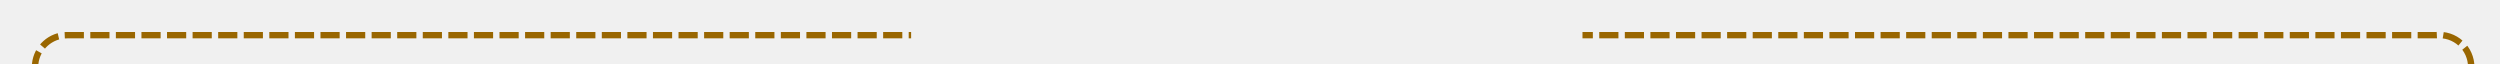
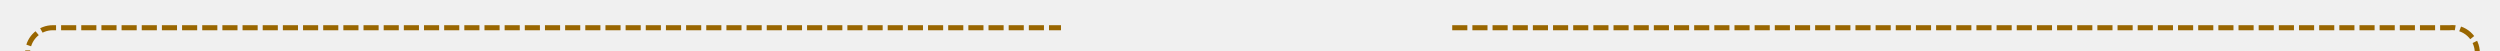
- <svg xmlns="http://www.w3.org/2000/svg" version="1.1" width="391px" height="10px" preserveAspectRatio="xMinYMid meet" viewBox="104 76  391 8">
+ <svg xmlns="http://www.w3.org/2000/svg" version="1.1" width="496px" height="10px" preserveAspectRatio="xMinYMid meet" viewBox="501 61  496 8">
  <defs>
-     <mask fill="white" id="clip235">
-       <path d="M 246.5 65  L 351.5 65  L 351.5 95  L 246.5 95  Z M 100 65  L 499 65  L 499 104  L 100 104  Z " fill-rule="evenodd" />
+     <mask fill="white" id="clip308">
+       <path d="M 711.5 40  L 788.5 40  L 788.5 90  L 711.5 90  Z M 497 40  L 1001 40  L 1001 104  L 497 104  Z " fill-rule="evenodd" />
    </mask>
  </defs>
-   <path d="M 109.5 94  L 109.5 85  A 5 5 0 0 1 114.5 80.5 L 485 80.5  A 5 5 0 0 1 490.5 85.5 L 490.5 94  " stroke-width="1" stroke-dasharray="3,1" stroke="#996600" fill="none" mask="url(#clip235)" />
-   <path d="M 109.5 89  A 3 3 0 0 0 106.5 92 A 3 3 0 0 0 109.5 95 A 3 3 0 0 0 112.5 92 A 3 3 0 0 0 109.5 89 Z M 495.146 88.946  L 490.5 93.593  L 485.854 88.946  L 485.146 89.654  L 490.146 94.654  L 490.5 95.007  L 490.854 94.654  L 495.854 89.654  L 495.146 88.946  Z " fill-rule="nonzero" fill="#996600" stroke="none" mask="url(#clip235)" />
+   <path d="M 506.5 93  L 506.5 70  A 5 5 0 0 1 511.5 65.5 L 987 65.5  A 5 5 0 0 1 992.5 70.5 L 992.5 94  " stroke-width="1" stroke-dasharray="3,1" stroke="#996600" fill="none" mask="url(#clip308)" />
+   <path d="M 506.5 88  A 3 3 0 0 0 503.5 91 A 3 3 0 0 0 506.5 94 A 3 3 0 0 0 509.5 91 A 3 3 0 0 0 506.5 88 Z M 997.146 88.946  L 992.5 93.593  L 987.854 88.946  L 987.146 89.654  L 992.146 94.654  L 992.5 95.007  L 992.854 94.654  L 997.854 89.654  L 997.146 88.946  Z " fill-rule="nonzero" fill="#996600" stroke="none" mask="url(#clip308)" />
</svg>
